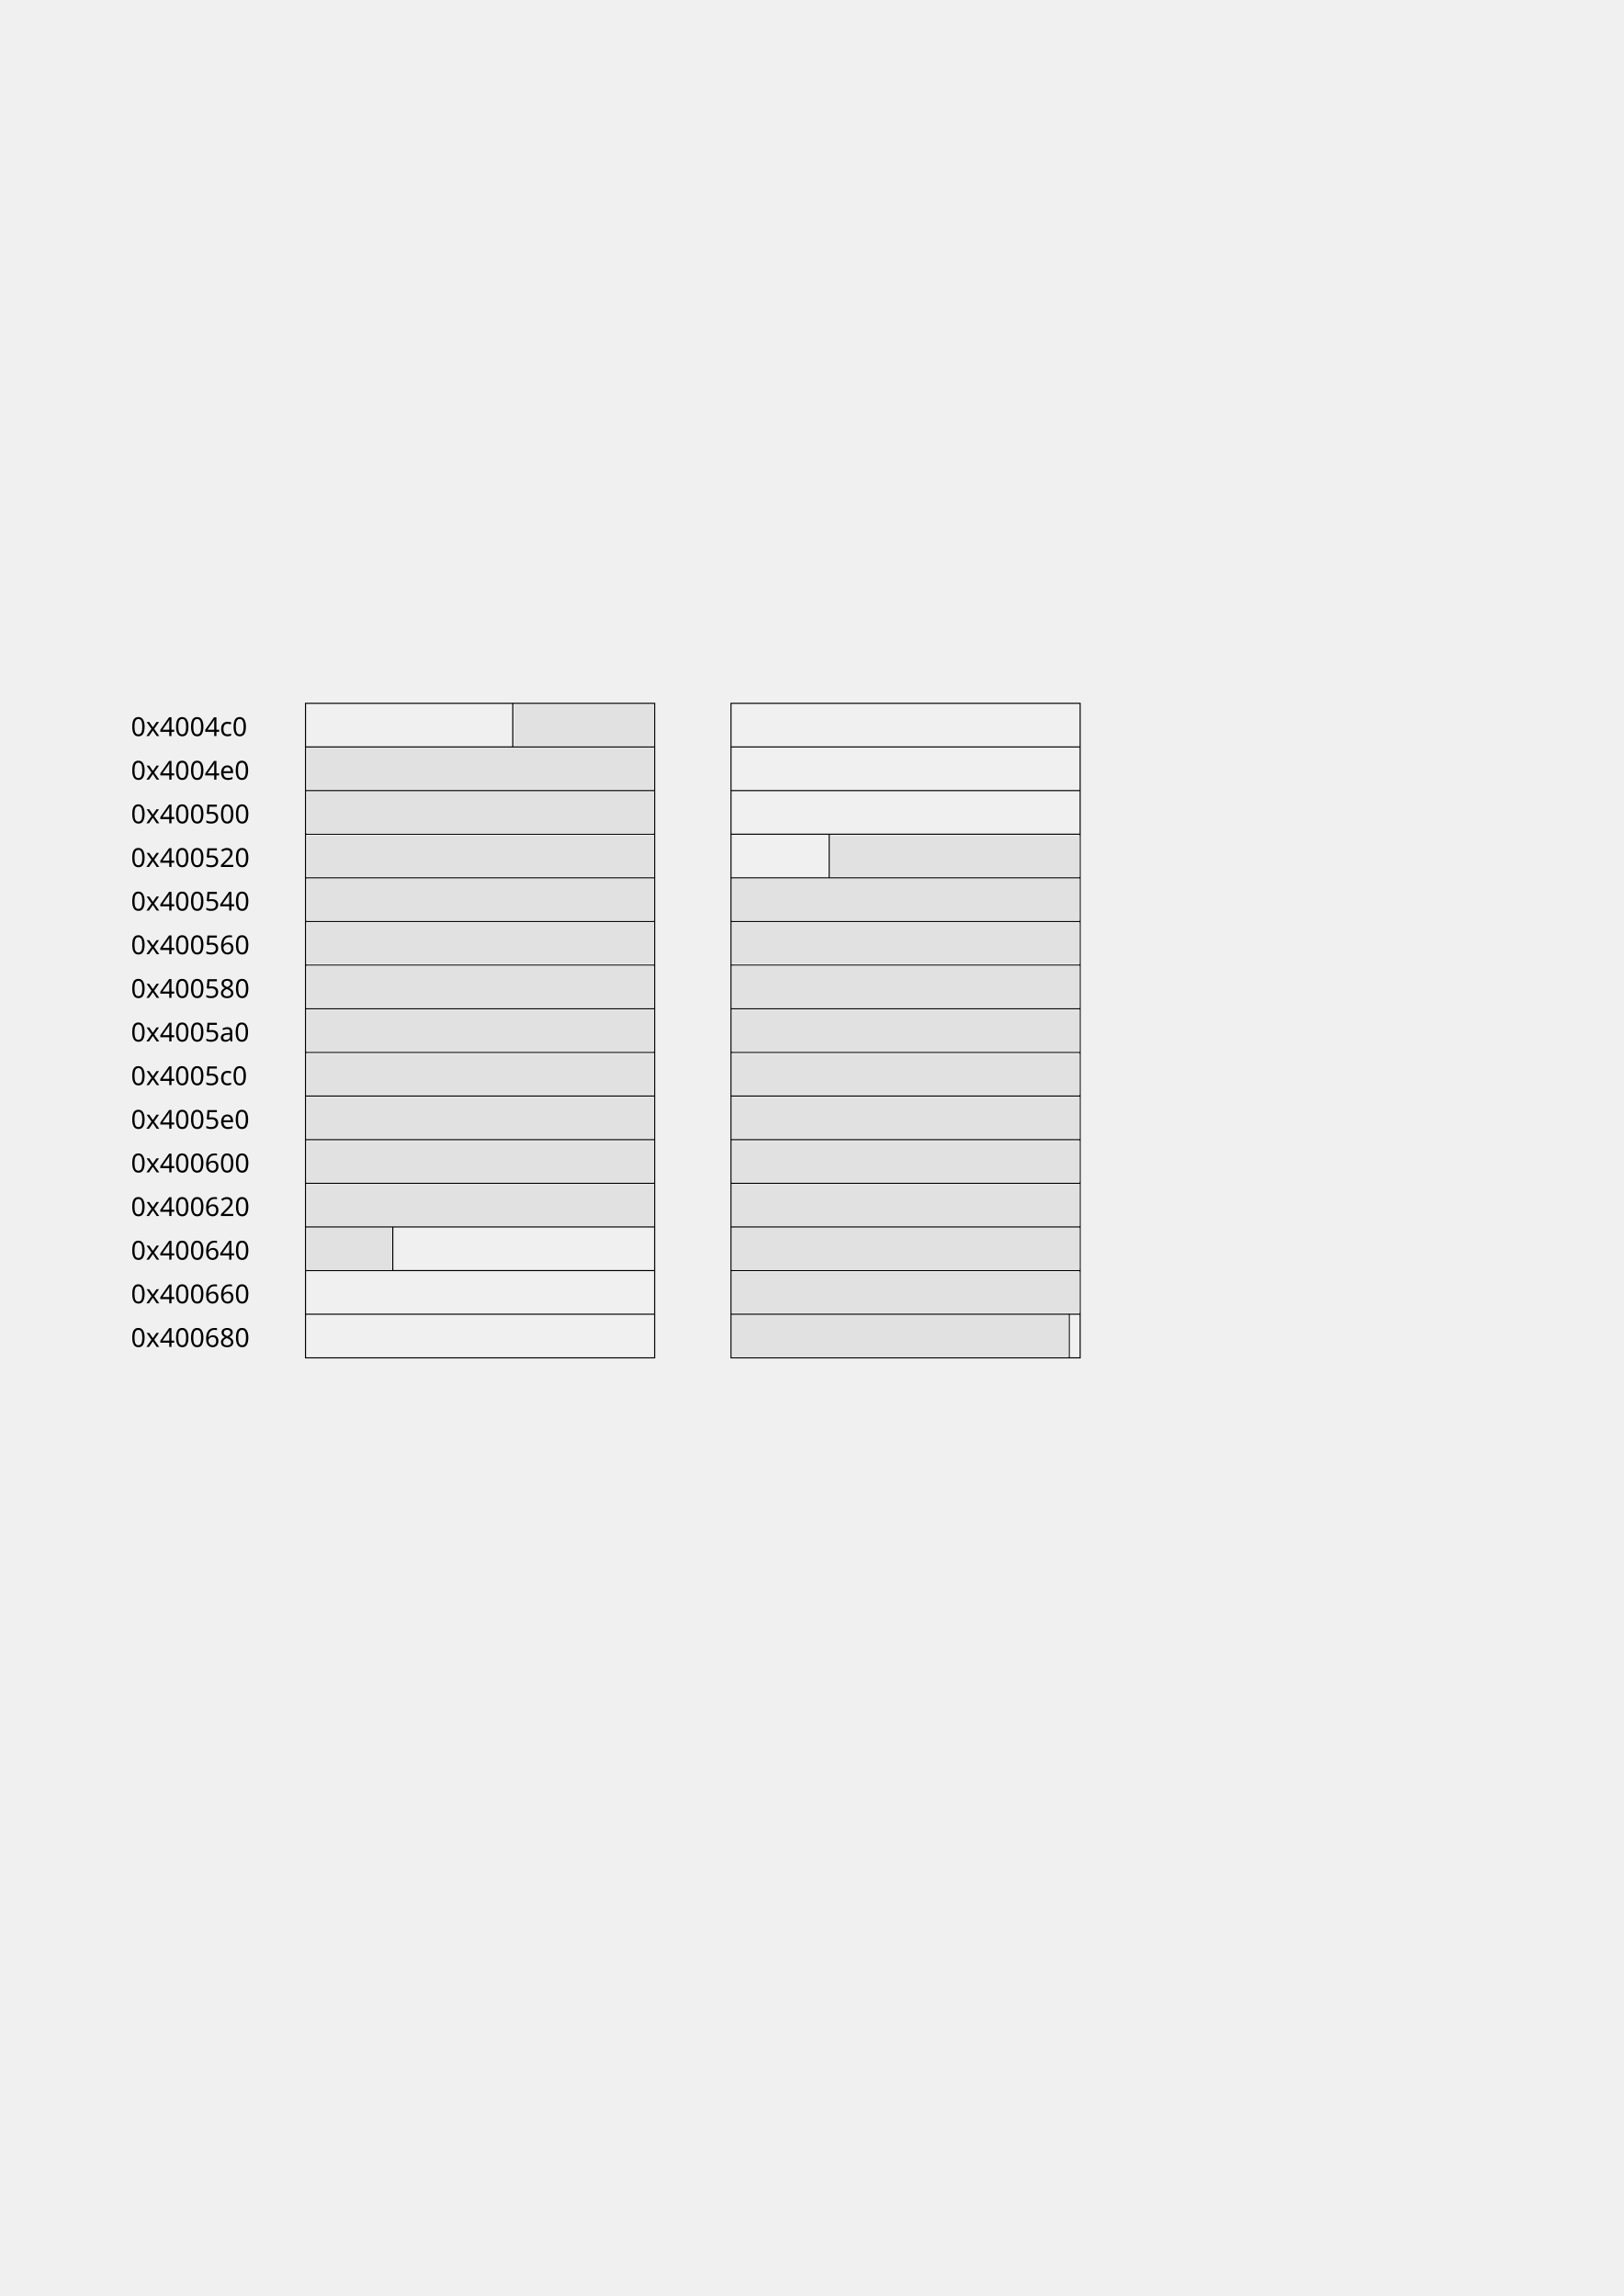
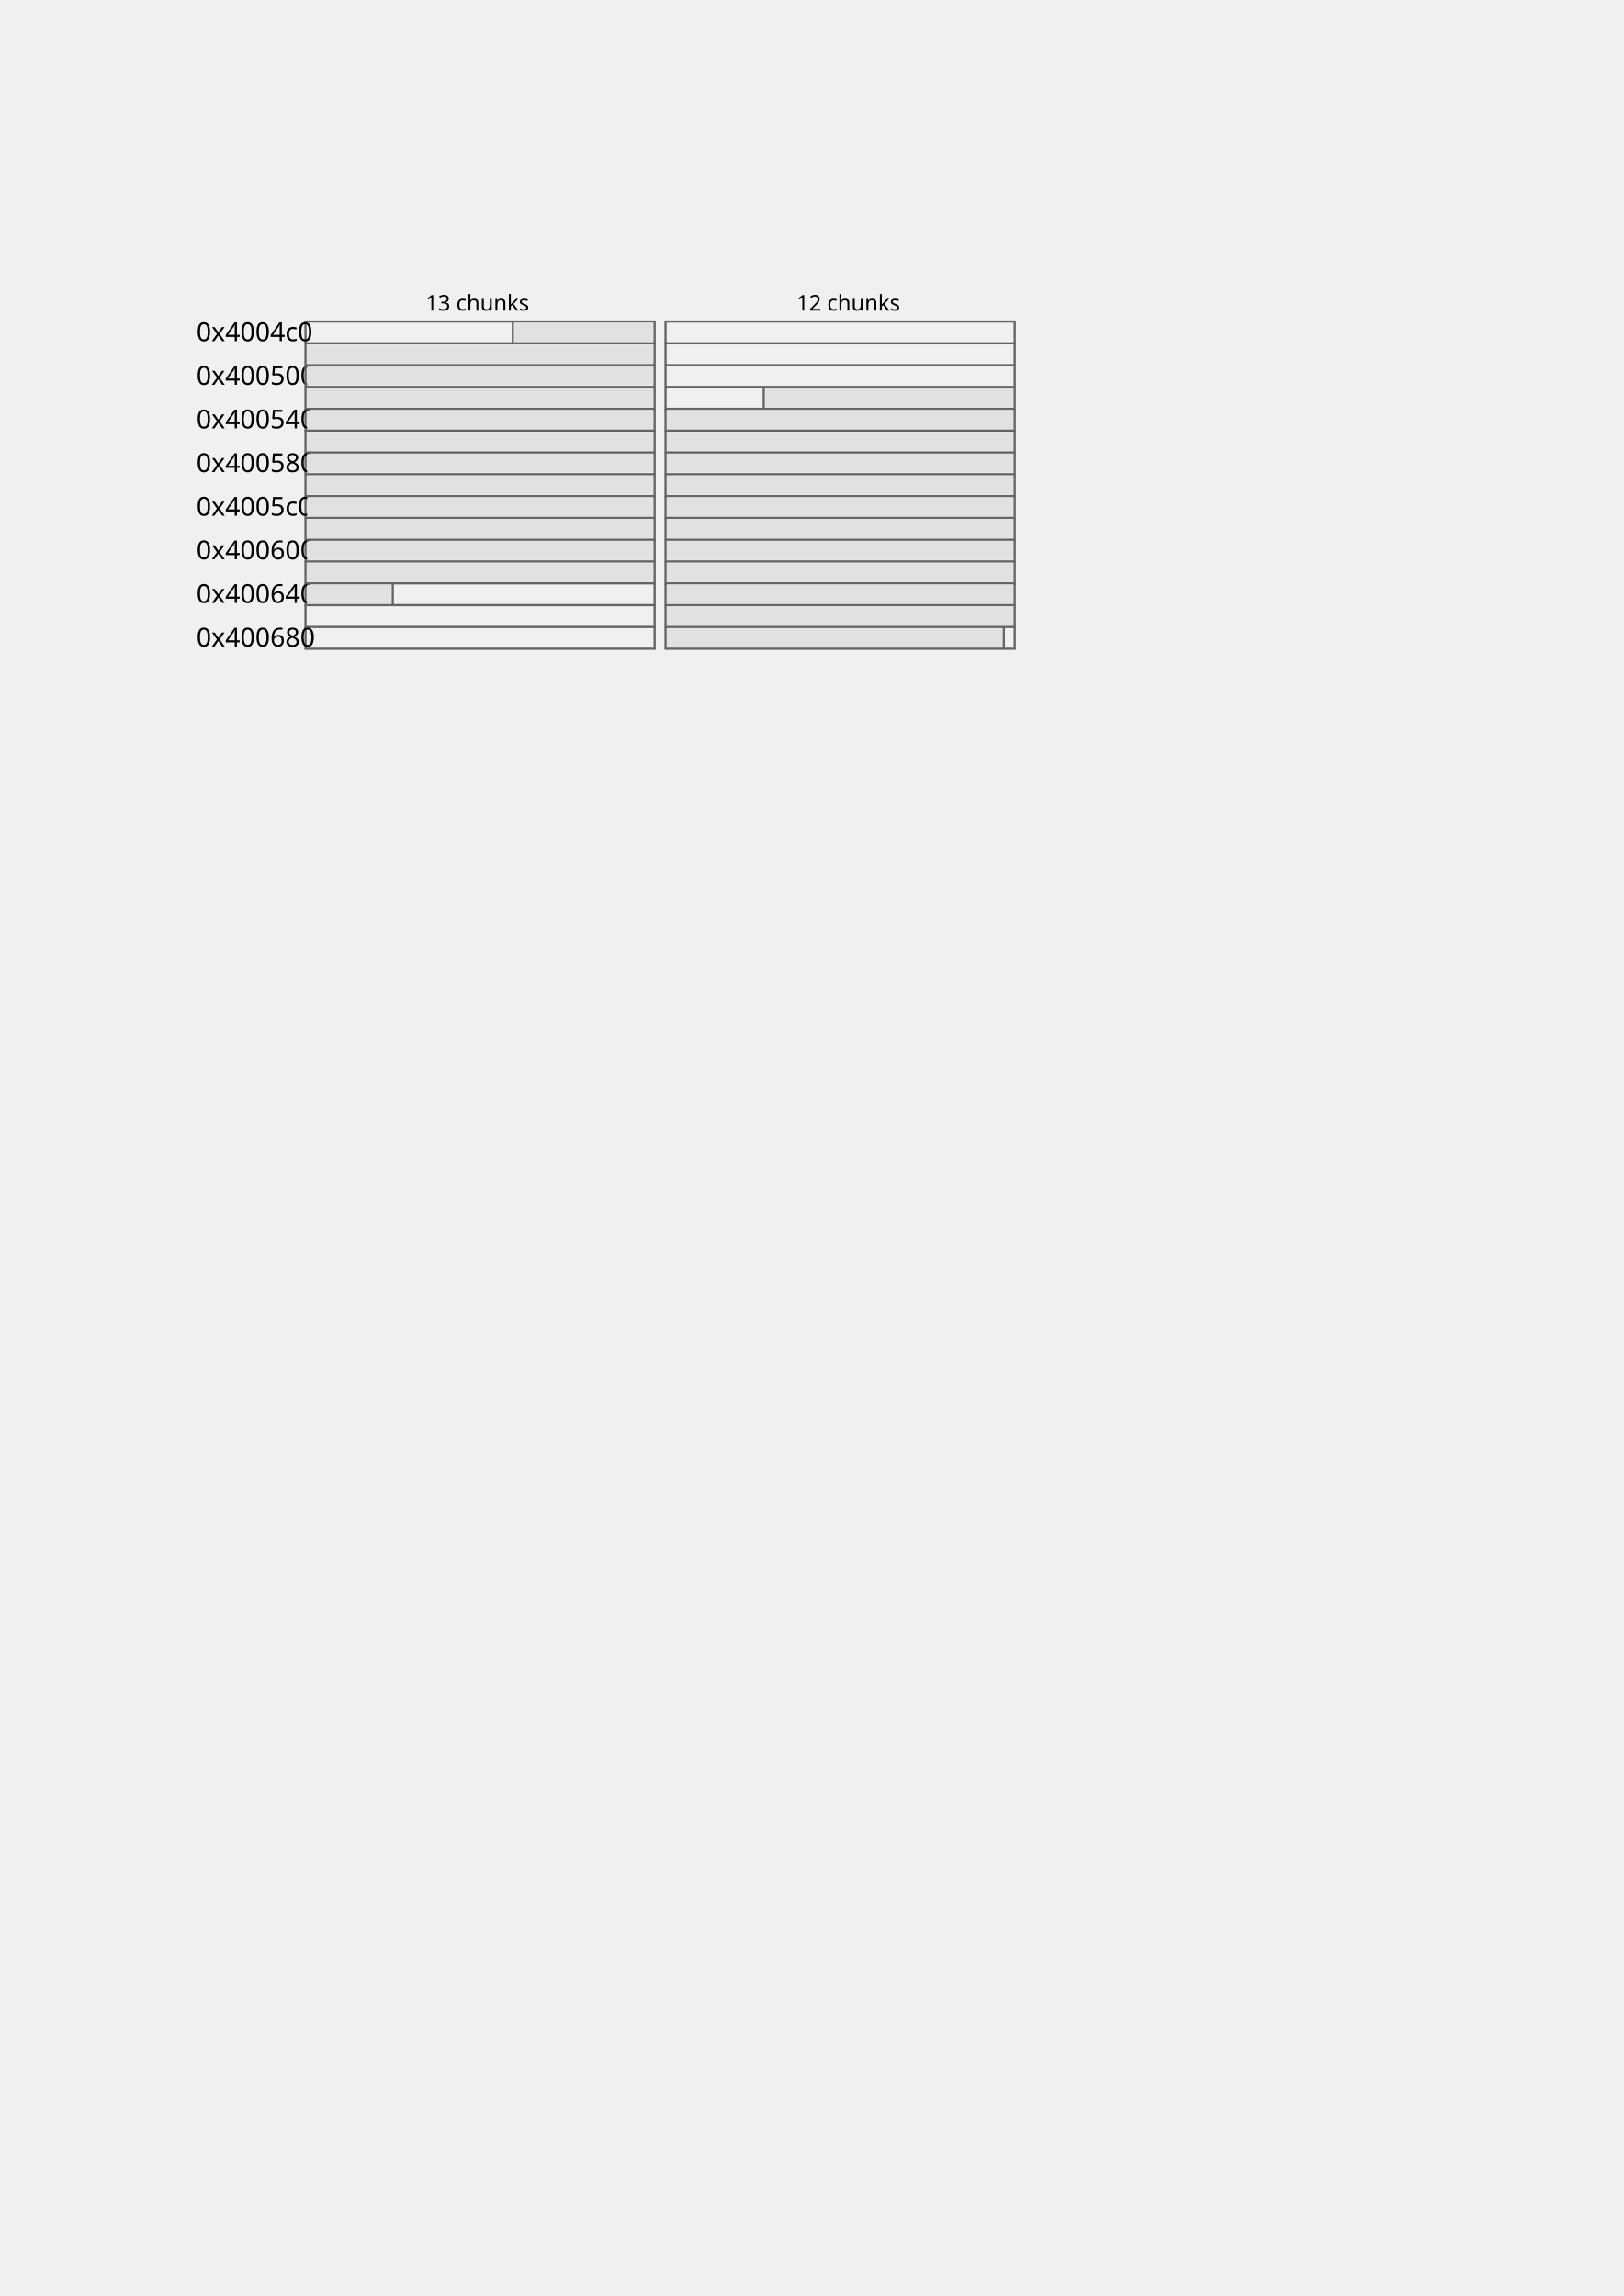
<svg xmlns="http://www.w3.org/2000/svg" width="744.094" height="1052.362" id="svg2" version="1.1">
  <defs id="defs4" />
  <g id="layer1">
-     <path style="fill:none;stroke:#000000;stroke-width:0.5;stroke-linecap:butt;stroke-linejoin:miter;stroke-miterlimit:4;stroke-opacity:1;stroke-dasharray:none" d="m 140,342.362 160,0" id="path2989" />
-     <path style="fill:none;stroke:#000000;stroke-width:0.5;stroke-linecap:butt;stroke-linejoin:miter;stroke-miterlimit:4;stroke-opacity:1;stroke-dasharray:none" d="m 140,362.362 160,0" id="path2991" />
-     <path style="fill:none;stroke:#000000;stroke-width:0.5;stroke-linecap:butt;stroke-linejoin:miter;stroke-miterlimit:4;stroke-opacity:1;stroke-dasharray:none" d="m 140,382.362 160,0" id="path3761" />
-     <path style="fill:none;stroke:#000000;stroke-width:0.5;stroke-linecap:butt;stroke-linejoin:miter;stroke-miterlimit:4;stroke-opacity:1;stroke-dasharray:none" d="m 140,402.362 160,0" id="path3763" />
-     <path style="fill:none;stroke:#000000;stroke-width:0.5;stroke-linecap:butt;stroke-linejoin:miter;stroke-miterlimit:4;stroke-opacity:1;stroke-dasharray:none" d="m 140,422.362 160,0" id="path3765" />
-     <path style="fill:none;stroke:#000000;stroke-width:0.5;stroke-linecap:butt;stroke-linejoin:miter;stroke-miterlimit:4;stroke-opacity:1;stroke-dasharray:none" d="m 140,442.362 160,0" id="path3767" />
-     <path style="fill:none;stroke:#000000;stroke-width:0.5;stroke-linecap:butt;stroke-linejoin:miter;stroke-miterlimit:4;stroke-opacity:1;stroke-dasharray:none" d="m 140,462.362 160,0" id="path3769" />
-     <path style="fill:none;stroke:#000000;stroke-width:0.5;stroke-linecap:butt;stroke-linejoin:miter;stroke-miterlimit:4;stroke-opacity:1;stroke-dasharray:none" d="m 140,482.362 160,0" id="path3771" />
-     <path style="fill:none;stroke:#000000;stroke-width:0.5;stroke-linecap:butt;stroke-linejoin:miter;stroke-miterlimit:4;stroke-opacity:1;stroke-dasharray:none" d="m 140,502.362 160,0" id="path3773" />
-     <path style="fill:none;stroke:#000000;stroke-width:0.5;stroke-linecap:butt;stroke-linejoin:miter;stroke-miterlimit:4;stroke-opacity:1;stroke-dasharray:none" d="m 140,522.362 160,0" id="path3775" />
-     <path style="fill:none;stroke:#000000;stroke-width:0.5;stroke-linecap:butt;stroke-linejoin:miter;stroke-miterlimit:4;stroke-opacity:1;stroke-dasharray:none" d="m 140,542.362 160,0" id="path3777" />
-     <path style="fill:none;stroke:#000000;stroke-width:0.5;stroke-linecap:butt;stroke-linejoin:miter;stroke-miterlimit:4;stroke-opacity:1;stroke-dasharray:none" d="m 140,562.362 160,0" id="path3779" />
-     <path style="fill:none;stroke:#000000;stroke-width:0.5;stroke-linecap:butt;stroke-linejoin:miter;stroke-miterlimit:4;stroke-opacity:1;stroke-dasharray:none" d="m 235,322.362 0,20" id="path3819" />
-     <text xml:space="preserve" style="font-size:12px;font-style:normal;font-variant:normal;font-weight:normal;font-stretch:normal;line-height:125%;letter-spacing:0px;word-spacing:0px;fill:#000000;fill-opacity:1;stroke:none;font-family:cmr10;-inkscape-font-specification:cmr10" x="60" y="577.362" id="text3849">
-       <tspan id="tspan3851" x="60" y="577.362">0x400640</tspan>
+     <path style="fill:none;stroke:#646464;stroke-width:1px;stroke-linecap:butt;stroke-linejoin:miter;stroke-opacity:1" d="m 140,147.362 160,0 0,10 -160,0 z" id="path3080" />
+     <path style="fill:none;stroke:#646464;stroke-width:1px;stroke-linecap:butt;stroke-linejoin:miter;stroke-opacity:1" d="m 140,157.362 0,10 160,0 0,-10" id="path3082" />
+     <text xml:space="preserve" style="font-size:12px;font-style:normal;font-variant:normal;font-weight:normal;font-stretch:normal;line-height:125%;letter-spacing:0px;word-spacing:0px;fill:#000000;fill-opacity:1;stroke:none;font-family:cmr10;-inkscape-font-specification:cmr10" x="90" y="156.362" id="text3853-03-1">
+       <tspan id="tspan3855-4-4" x="90" y="156.362">0x4004c0</tspan>
    </text>
-     <text xml:space="preserve" style="font-size:12px;font-style:normal;font-variant:normal;font-weight:normal;font-stretch:normal;line-height:125%;letter-spacing:0px;word-spacing:0px;fill:#000000;fill-opacity:1;stroke:none;font-family:cmr10;-inkscape-font-specification:cmr10" x="60" y="557.362" id="text3853">
-       <tspan id="tspan3855" x="60" y="557.362">0x400620</tspan>
+     <text xml:space="preserve" style="font-size:12px;font-style:normal;font-variant:normal;font-weight:normal;font-stretch:normal;line-height:125%;letter-spacing:0px;word-spacing:0px;fill:#000000;fill-opacity:1;stroke:none;font-family:cmr10;-inkscape-font-specification:cmr10" x="90" y="176.362" id="text3853-1-4">
+       <tspan id="tspan3855-11-3" x="90" y="176.362">0x400500</tspan>
    </text>
-     <text xml:space="preserve" style="font-size:12px;font-style:normal;font-variant:normal;font-weight:normal;font-stretch:normal;line-height:125%;letter-spacing:0px;word-spacing:0px;fill:#000000;fill-opacity:1;stroke:none;font-family:cmr10;-inkscape-font-specification:cmr10" x="60" y="537.362" id="text3853-0">
-       <tspan id="tspan3855-0" x="60" y="537.362">0x400600</tspan>
+     <path style="fill:none;stroke:#646464;stroke-width:1px;stroke-linecap:butt;stroke-linejoin:miter;stroke-opacity:1" d="m 140,167.362 0,10 160,0 0,-10" id="path3126" />
+     <path style="fill:none;stroke:#646464;stroke-width:1px;stroke-linecap:butt;stroke-linejoin:miter;stroke-opacity:1" d="m 140,177.362 0,10 160,0 0,-10" id="path3128" />
+     <path style="fill:none;stroke:#646464;stroke-width:1px;stroke-linecap:butt;stroke-linejoin:miter;stroke-opacity:1" d="m 140,187.362 0,10 160,0 0,-10" id="path3130" />
+     <path style="fill:none;stroke:#646464;stroke-width:1px;stroke-linecap:butt;stroke-linejoin:miter;stroke-opacity:1" d="m 140,197.362 0,10 160,0 0,-10" id="path3132" />
+     <path style="fill:none;stroke:#646464;stroke-width:1px;stroke-linecap:butt;stroke-linejoin:miter;stroke-opacity:1" d="m 140,207.362 0,10 160,0 0,-10" id="path3134" />
+     <path style="fill:none;stroke:#646464;stroke-width:1px;stroke-linecap:butt;stroke-linejoin:miter;stroke-opacity:1" d="m 140,217.362 0,10 160,0 0,-10" id="path3136" />
+     <path style="fill:none;stroke:#646464;stroke-width:1px;stroke-linecap:butt;stroke-linejoin:miter;stroke-opacity:1" d="m 140,227.362 0,10 160,0 0,-10" id="path3138" />
+     <path style="fill:none;stroke:#646464;stroke-width:1px;stroke-linecap:butt;stroke-linejoin:miter;stroke-opacity:1" d="m 140,237.362 0,10 160,0 0,-10" id="path3140" />
+     <path style="fill:none;stroke:#646464;stroke-width:1px;stroke-linecap:butt;stroke-linejoin:miter;stroke-opacity:1" d="m 140,247.362 0,10 160,0 0,-10" id="path3142" />
+     <path style="fill:none;stroke:#646464;stroke-width:1px;stroke-linecap:butt;stroke-linejoin:miter;stroke-opacity:1" d="m 140,257.362 0,10 160,0 0,-10" id="path3144" />
+     <path style="fill:none;stroke:#646464;stroke-width:1px;stroke-linecap:butt;stroke-linejoin:miter;stroke-opacity:1" d="m 140,267.362 0,10 160,0 0,-10" id="path3146" />
+     <path style="fill:none;stroke:#646464;stroke-width:1px;stroke-linecap:butt;stroke-linejoin:miter;stroke-opacity:1" d="m 140,277.362 0,10 160,0 0,-10" id="path3148" />
+     <path style="fill:none;stroke:#646464;stroke-width:1px;stroke-linecap:butt;stroke-linejoin:miter;stroke-opacity:1" d="m 140,287.362 0,10 160,0 0,-10" id="path3150" />
+     <path style="fill:none;stroke:#646464;stroke-width:1px;stroke-linecap:butt;stroke-linejoin:miter;stroke-opacity:1" d="m 235,147.362 0,10" id="path3152" />
+     <path style="fill:none;stroke:#646464;stroke-width:1px;stroke-linecap:butt;stroke-linejoin:miter;stroke-opacity:1" d="m 180,267.362 0,10" id="path3154" />
+     <text xml:space="preserve" style="font-size:12px;font-style:normal;font-variant:normal;font-weight:normal;font-stretch:normal;line-height:125%;letter-spacing:0px;word-spacing:0px;fill:#000000;fill-opacity:1;stroke:none;font-family:cmr10;-inkscape-font-specification:cmr10" x="90" y="196.362" id="text3853-1-4-6">
+       <tspan id="tspan3855-11-3-0" x="90" y="196.362">0x400540</tspan>
    </text>
-     <text xml:space="preserve" style="font-size:12px;font-style:normal;font-variant:normal;font-weight:normal;font-stretch:normal;line-height:125%;letter-spacing:0px;word-spacing:0px;fill:#000000;fill-opacity:1;stroke:none;font-family:cmr10;-inkscape-font-specification:cmr10" x="60" y="517.362" id="text3853-5">
-       <tspan id="tspan3855-5" x="60" y="517.362">0x4005e0</tspan>
+     <text xml:space="preserve" style="font-size:12px;font-style:normal;font-variant:normal;font-weight:normal;font-stretch:normal;line-height:125%;letter-spacing:0px;word-spacing:0px;fill:#000000;fill-opacity:1;stroke:none;font-family:cmr10;-inkscape-font-specification:cmr10" x="90" y="216.362" id="text3853-1-4-5">
+       <tspan id="tspan3855-11-3-6" x="90" y="216.362">0x400580</tspan>
    </text>
-     <text xml:space="preserve" style="font-size:12px;font-style:normal;font-variant:normal;font-weight:normal;font-stretch:normal;line-height:125%;letter-spacing:0px;word-spacing:0px;fill:#000000;fill-opacity:1;stroke:none;font-family:cmr10;-inkscape-font-specification:cmr10" x="60" y="497.362" id="text3853-9">
-       <tspan id="tspan3855-55" x="60" y="497.362">0x4005c0</tspan>
+     <text xml:space="preserve" style="font-size:12px;font-style:normal;font-variant:normal;font-weight:normal;font-stretch:normal;line-height:125%;letter-spacing:0px;word-spacing:0px;fill:#000000;fill-opacity:1;stroke:none;font-family:cmr10;-inkscape-font-specification:cmr10" x="90" y="236.362" id="text3853-1-4-8">
+       <tspan id="tspan3855-11-3-2" x="90" y="236.362">0x4005c0</tspan>
    </text>
-     <text xml:space="preserve" style="font-size:12px;font-style:normal;font-variant:normal;font-weight:normal;font-stretch:normal;line-height:125%;letter-spacing:0px;word-spacing:0px;fill:#000000;fill-opacity:1;stroke:none;font-family:cmr10;-inkscape-font-specification:cmr10" x="60" y="477.362" id="text3853-7">
-       <tspan id="tspan3855-7" x="60" y="477.362">0x4005a0</tspan>
+     <text xml:space="preserve" style="font-size:12px;font-style:normal;font-variant:normal;font-weight:normal;font-stretch:normal;line-height:125%;letter-spacing:0px;word-spacing:0px;fill:#000000;fill-opacity:1;stroke:none;font-family:cmr10;-inkscape-font-specification:cmr10" x="90" y="256.362" id="text3853-1-4-9">
+       <tspan id="tspan3855-11-3-7" x="90" y="256.362">0x400600</tspan>
    </text>
-     <text xml:space="preserve" style="font-size:12px;font-style:normal;font-variant:normal;font-weight:normal;font-stretch:normal;line-height:125%;letter-spacing:0px;word-spacing:0px;fill:#000000;fill-opacity:1;stroke:none;font-family:cmr10;-inkscape-font-specification:cmr10" x="60" y="457.362" id="text3853-2">
-       <tspan id="tspan3855-1" x="60" y="457.362">0x400580</tspan>
+     <text xml:space="preserve" style="font-size:12px;font-style:normal;font-variant:normal;font-weight:normal;font-stretch:normal;line-height:125%;letter-spacing:0px;word-spacing:0px;fill:#000000;fill-opacity:1;stroke:none;font-family:cmr10;-inkscape-font-specification:cmr10" x="90" y="276.362" id="text3853-1-4-67">
+       <tspan id="tspan3855-11-3-73" x="90" y="276.362">0x400640</tspan>
    </text>
-     <text xml:space="preserve" style="font-size:12px;font-style:normal;font-variant:normal;font-weight:normal;font-stretch:normal;line-height:125%;letter-spacing:0px;word-spacing:0px;fill:#000000;fill-opacity:1;stroke:none;font-family:cmr10;-inkscape-font-specification:cmr10" x="60" y="437.362" id="text3853-29">
-       <tspan id="tspan3855-8" x="60" y="437.362">0x400560</tspan>
+     <text xml:space="preserve" style="font-size:12px;font-style:normal;font-variant:normal;font-weight:normal;font-stretch:normal;line-height:125%;letter-spacing:0px;word-spacing:0px;fill:#000000;fill-opacity:1;stroke:none;font-family:cmr10;-inkscape-font-specification:cmr10" x="90" y="296.362" id="text3853-1-4-95">
+       <tspan id="tspan3855-11-3-27" x="90" y="296.362">0x400680</tspan>
    </text>
-     <text xml:space="preserve" style="font-size:12px;font-style:normal;font-variant:normal;font-weight:normal;font-stretch:normal;line-height:125%;letter-spacing:0px;word-spacing:0px;fill:#000000;fill-opacity:1;stroke:none;font-family:cmr10;-inkscape-font-specification:cmr10" x="60" y="417.362" id="text3853-6">
-       <tspan id="tspan3855-07" x="60" y="417.362">0x400540</tspan>
+     <path style="fill:none;stroke:#646464;stroke-width:1px;stroke-linecap:butt;stroke-linejoin:miter;stroke-opacity:1" d="m 305,147.362 160,0 0,10 -160,0 z" id="path3080-6" />
+     <path style="fill:none;stroke:#646464;stroke-width:1px;stroke-linecap:butt;stroke-linejoin:miter;stroke-opacity:1" d="m 305,157.362 0,10 160,0 0,-10" id="path3082-3" />
+     <path style="fill:none;stroke:#646464;stroke-width:1px;stroke-linecap:butt;stroke-linejoin:miter;stroke-opacity:1" d="m 305,167.362 0,10 160,0 0,-10" id="path3126-8" />
+     <path style="fill:none;stroke:#646464;stroke-width:1px;stroke-linecap:butt;stroke-linejoin:miter;stroke-opacity:1" d="m 305,177.362 0,10 160,0 0,-10" id="path3128-7" />
+     <path style="fill:none;stroke:#646464;stroke-width:1px;stroke-linecap:butt;stroke-linejoin:miter;stroke-opacity:1" d="m 305,187.362 0,10 160,0 0,-10" id="path3130-4" />
+     <path style="fill:none;stroke:#646464;stroke-width:1px;stroke-linecap:butt;stroke-linejoin:miter;stroke-opacity:1" d="m 305,197.362 0,10 160,0 0,-10" id="path3132-3" />
+     <path style="fill:none;stroke:#646464;stroke-width:1px;stroke-linecap:butt;stroke-linejoin:miter;stroke-opacity:1" d="m 305,207.362 0,10 160,0 0,-10" id="path3134-1" />
+     <path style="fill:none;stroke:#646464;stroke-width:1px;stroke-linecap:butt;stroke-linejoin:miter;stroke-opacity:1" d="m 305,217.362 0,10 160,0 0,-10" id="path3136-1" />
+     <path style="fill:none;stroke:#646464;stroke-width:1px;stroke-linecap:butt;stroke-linejoin:miter;stroke-opacity:1" d="m 305,227.362 0,10 160,0 0,-10" id="path3138-7" />
+     <path style="fill:none;stroke:#646464;stroke-width:1px;stroke-linecap:butt;stroke-linejoin:miter;stroke-opacity:1" d="m 305,237.362 0,10 160,0 0,-10" id="path3140-4" />
+     <path style="fill:none;stroke:#646464;stroke-width:1px;stroke-linecap:butt;stroke-linejoin:miter;stroke-opacity:1" d="m 305,247.362 0,10 160,0 0,-10" id="path3142-2" />
+     <path style="fill:none;stroke:#646464;stroke-width:1px;stroke-linecap:butt;stroke-linejoin:miter;stroke-opacity:1" d="m 305,257.362 0,10 160,0 0,-10" id="path3144-7" />
+     <path style="fill:none;stroke:#646464;stroke-width:1px;stroke-linecap:butt;stroke-linejoin:miter;stroke-opacity:1" d="m 305,267.362 0,10 160,0 0,-10" id="path3146-5" />
+     <path style="fill:none;stroke:#646464;stroke-width:1px;stroke-linecap:butt;stroke-linejoin:miter;stroke-opacity:1" d="m 305,277.362 0,10 160,0 0,-10" id="path3148-3" />
+     <path style="fill:none;stroke:#646464;stroke-width:1px;stroke-linecap:butt;stroke-linejoin:miter;stroke-opacity:1" d="m 305,287.362 0,10 160,0 0,-10" id="path3150-5" />
+     <path style="fill:none;stroke:#646464;stroke-width:1px;stroke-linecap:butt;stroke-linejoin:miter;stroke-opacity:1" d="m 460,287.362 0,10" id="path3288" />
+     <path style="fill:none;stroke:#646464;stroke-width:1px;stroke-linecap:butt;stroke-linejoin:miter;stroke-opacity:1" d="m 350,187.362 0,-10" id="path3290" />
+     <path style="fill:#e1e1e1;fill-opacity:1;stroke:#646464;stroke-width:0;stroke-miterlimit:4;stroke-opacity:1;stroke-dasharray:none;stroke-dashoffset:0" d="m 350.712,182.278 0,-4.286 56.786,0 56.786,0 0,4.286 0,4.286 -56.786,0 -56.786,0 0,-4.286 z" id="path4060" />
+     <path style="fill:#e1e1e1;fill-opacity:1;stroke:#646464;stroke-width:0;stroke-miterlimit:4;stroke-opacity:1;stroke-dasharray:none;stroke-dashoffset:0" d="m 305.712,192.278 0,-4.286 79.286,0 79.286,0 0,4.286 0,4.286 -79.286,0 -79.286,0 0,-4.286 z" id="path4062" />
+     <path style="fill:#e1e1e1;fill-opacity:1;stroke:#646464;stroke-width:0;stroke-miterlimit:4;stroke-opacity:1;stroke-dasharray:none;stroke-dashoffset:0" d="m 305.712,202.278 0,-4.286 79.286,0 79.286,0 0,4.286 0,4.286 -79.286,0 -79.286,0 0,-4.286 z" id="path4064" />
+     <path style="fill:#e1e1e1;fill-opacity:1;stroke:#646464;stroke-width:0;stroke-miterlimit:4;stroke-opacity:1;stroke-dasharray:none;stroke-dashoffset:0" d="m 305.712,212.278 0,-4.286 79.286,0 79.286,0 0,4.286 0,4.286 -79.286,0 -79.286,0 0,-4.286 z" id="path4068" />
+     <path style="fill:#e1e1e1;fill-opacity:1;stroke:#646464;stroke-width:0;stroke-miterlimit:4;stroke-opacity:1;stroke-dasharray:none;stroke-dashoffset:0" d="m 305.712,222.278 0,-4.286 79.286,0 79.286,0 0,4.286 0,4.286 -79.286,0 -79.286,0 0,-4.286 z" id="path4070" />
+     <path style="fill:#e1e1e1;fill-opacity:1;stroke:#646464;stroke-width:0;stroke-miterlimit:4;stroke-opacity:1;stroke-dasharray:none;stroke-dashoffset:0" d="m 305.712,232.278 0,-4.286 79.286,0 79.286,0 0,4.286 0,4.286 -79.286,0 -79.286,0 0,-4.286 z" id="path4072" />
+     <path style="fill:#e1e1e1;fill-opacity:1;stroke:#646464;stroke-width:0;stroke-miterlimit:4;stroke-opacity:1;stroke-dasharray:none;stroke-dashoffset:0" d="m 305.712,242.278 0,-4.286 79.286,0 79.286,0 0,4.286 0,4.286 -79.286,0 -79.286,0 0,-4.286 z" id="path4074" />
+     <path style="fill:#e1e1e1;fill-opacity:1;stroke:#646464;stroke-width:0;stroke-miterlimit:4;stroke-opacity:1;stroke-dasharray:none;stroke-dashoffset:0" d="m 305.712,252.278 0,-4.286 79.286,0 79.286,0 0,4.286 0,4.286 -79.286,0 -79.286,0 0,-4.286 z" id="path4076" />
+     <path style="fill:#e1e1e1;fill-opacity:1;stroke:#646464;stroke-width:0;stroke-miterlimit:4;stroke-opacity:1;stroke-dasharray:none;stroke-dashoffset:0" d="m 305.712,262.278 0,-4.286 79.286,0 79.286,0 0,4.286 0,4.286 -79.286,0 -79.286,0 0,-4.286 z" id="path4078" />
+     <path style="fill:#e1e1e1;fill-opacity:1;stroke:#646464;stroke-width:0;stroke-miterlimit:4;stroke-opacity:1;stroke-dasharray:none;stroke-dashoffset:0" d="m 305.712,272.278 0,-4.286 79.286,0 79.286,0 0,4.286 0,4.286 -79.286,0 -79.286,0 0,-4.286 z" id="path4080" />
+     <path style="fill:#e1e1e1;fill-opacity:1;stroke:#646464;stroke-width:0;stroke-miterlimit:4;stroke-opacity:1;stroke-dasharray:none;stroke-dashoffset:0" d="m 305.712,282.278 0,-4.286 79.286,0 79.286,0 0,4.286 0,4.286 -79.286,0 -79.286,0 0,-4.286 z" id="path4082" />
+     <path style="fill:#e1e1e1;fill-opacity:1;stroke:#646464;stroke-width:0;stroke-miterlimit:4;stroke-opacity:1;stroke-dasharray:none;stroke-dashoffset:0" d="m 305.712,292.278 0,-4.286 76.786,0 76.786,0 0,4.286 0,4.286 -76.786,0 -76.786,0 0,-4.286 z" id="path4084" />
+     <path style="fill:#e1e1e1;fill-opacity:1;stroke:#646464;stroke-width:0;stroke-miterlimit:4;stroke-opacity:1;stroke-dasharray:none;stroke-dashoffset:0" d="m 235.712,152.278 0,-4.286 31.786,0 31.786,0 0,4.286 0,4.286 -31.786,0 -31.786,0 0,-4.286 z" id="path4086" />
+     <path style="fill:#ffffff;fill-opacity:0;stroke:#646464;stroke-width:0;stroke-miterlimit:4;stroke-opacity:1;stroke-dasharray:none;stroke-dashoffset:0" d="m 140.712,162.278 0,-4.286 79.286,0 79.286,0 0,4.286 0,4.286 -79.286,0 -79.286,0 0,-4.286 z" id="path4100" />
+     <path style="fill:#e1e1e1;fill-opacity:1;stroke:#646464;stroke-width:0;stroke-miterlimit:4;stroke-opacity:1;stroke-dasharray:none;stroke-dashoffset:0" d="m 140.712,162.278 0,-4.286 79.286,0 79.286,0 0,4.286 0,4.286 -79.286,0 -79.286,0 0,-4.286 z" id="path4102" />
+     <path style="fill:#e1e1e1;fill-opacity:1;stroke:#646464;stroke-width:0;stroke-miterlimit:4;stroke-opacity:1;stroke-dasharray:none;stroke-dashoffset:0" d="m 140.712,172.278 0,-4.286 79.286,0 79.286,0 0,4.286 0,4.286 -79.286,0 -79.286,0 0,-4.286 z" id="path4104" />
+     <path style="fill:#e1e1e1;fill-opacity:1;stroke:#646464;stroke-width:0;stroke-miterlimit:4;stroke-opacity:1;stroke-dasharray:none;stroke-dashoffset:0" d="m 140.712,182.278 0,-4.286 79.286,0 79.286,0 0,4.286 0,4.286 -79.286,0 -79.286,0 0,-4.286 z" id="path4106" />
+     <path style="fill:#e1e1e1;fill-opacity:1;stroke:#646464;stroke-width:0;stroke-miterlimit:4;stroke-opacity:1;stroke-dasharray:none;stroke-dashoffset:0" d="m 140.712,192.278 0,-4.286 79.286,0 79.286,0 0,4.286 0,4.286 -79.286,0 -79.286,0 0,-4.286 z" id="path4108" />
+     <path style="fill:#e1e1e1;fill-opacity:1;stroke:#646464;stroke-width:0;stroke-miterlimit:4;stroke-opacity:1;stroke-dasharray:none;stroke-dashoffset:0" d="m 140.712,202.278 0,-4.286 79.286,0 79.286,0 0,4.286 0,4.286 -79.286,0 -79.286,0 0,-4.286 z" id="path4110" />
+     <path style="fill:#e1e1e1;fill-opacity:1;stroke:#646464;stroke-width:0;stroke-miterlimit:4;stroke-opacity:1;stroke-dasharray:none;stroke-dashoffset:0" d="m 140.712,212.278 0,-4.286 79.286,0 79.286,0 0,4.286 0,4.286 -79.286,0 -79.286,0 0,-4.286 z" id="path4112" />
+     <path style="fill:#e1e1e1;fill-opacity:1;stroke:#646464;stroke-width:0;stroke-miterlimit:4;stroke-opacity:1;stroke-dasharray:none;stroke-dashoffset:0" d="m 140.712,222.278 0,-4.286 79.286,0 79.286,0 0,4.286 0,4.286 -79.286,0 -79.286,0 0,-4.286 z" id="path4114" />
+     <path style="fill:#e1e1e1;fill-opacity:1;stroke:#646464;stroke-width:0;stroke-miterlimit:4;stroke-opacity:1;stroke-dasharray:none;stroke-dashoffset:0" d="m 140.712,232.278 0,-4.286 79.286,0 79.286,0 0,4.286 0,4.286 -79.286,0 -79.286,0 0,-4.286 z" id="path4116" />
+     <path style="fill:#e1e1e1;fill-opacity:1;stroke:#646464;stroke-width:0;stroke-miterlimit:4;stroke-opacity:1;stroke-dasharray:none;stroke-dashoffset:0" d="m 140.712,242.278 0,-4.286 79.286,0 79.286,0 0,4.286 0,4.286 -79.286,0 -79.286,0 0,-4.286 z" id="path4118" />
+     <path style="fill:#e1e1e1;fill-opacity:1;stroke:#646464;stroke-width:0;stroke-miterlimit:4;stroke-opacity:1;stroke-dasharray:none;stroke-dashoffset:0" d="m 140.712,252.278 0,-4.286 79.286,0 79.286,0 0,4.286 0,4.286 -79.286,0 -79.286,0 0,-4.286 z" id="path4120" />
+     <path style="fill:#e1e1e1;fill-opacity:1;stroke:#646464;stroke-width:0;stroke-miterlimit:4;stroke-opacity:1;stroke-dasharray:none;stroke-dashoffset:0" d="m 140.712,262.278 0,-4.286 79.286,0 79.286,0 0,4.286 0,4.286 -79.286,0 -79.286,0 0,-4.286 z" id="path4122" />
+     <path style="fill:#e1e1e1;fill-opacity:1;stroke:#646464;stroke-width:0;stroke-miterlimit:4;stroke-opacity:1;stroke-dasharray:none;stroke-dashoffset:0" d="m 140.712,272.278 0,-4.286 19.286,0 19.286,0 0,4.286 0,4.286 -19.286,0 -19.286,0 0,-4.286 z" id="path4126" />
+     <text xml:space="preserve" style="font-size:10px;font-style:normal;font-variant:normal;font-weight:normal;font-stretch:normal;line-height:125%;letter-spacing:0px;word-spacing:0px;fill:#000000;fill-opacity:1;stroke:none;font-family:cmr10;-inkscape-font-specification:cmr10" x="195" y="142.362" id="text4128">
+       <tspan id="tspan4130" x="195" y="142.362">13 chunks</tspan>
    </text>
-     <text xml:space="preserve" style="font-size:12px;font-style:normal;font-variant:normal;font-weight:normal;font-stretch:normal;line-height:125%;letter-spacing:0px;word-spacing:0px;fill:#000000;fill-opacity:1;stroke:none;font-family:cmr10;-inkscape-font-specification:cmr10" x="60" y="397.362" id="text3853-4">
-       <tspan id="tspan3855-87" x="60" y="397.362">0x400520</tspan>
+     <text xml:space="preserve" style="font-size:10px;font-style:normal;font-variant:normal;font-weight:normal;font-stretch:normal;line-height:125%;letter-spacing:0px;word-spacing:0px;fill:#000000;fill-opacity:1;stroke:none;font-family:cmr10;-inkscape-font-specification:cmr10" x="365" y="142.362" id="text4132">
+       <tspan id="tspan4134" x="365" y="142.362">12 chunks</tspan>
    </text>
-     <text xml:space="preserve" style="font-size:12px;font-style:normal;font-variant:normal;font-weight:normal;font-stretch:normal;line-height:125%;letter-spacing:0px;word-spacing:0px;fill:#000000;fill-opacity:1;stroke:none;font-family:cmr10;-inkscape-font-specification:cmr10" x="60" y="377.362" id="text3853-3">
-       <tspan id="tspan3855-15" x="60" y="377.362">0x400500</tspan>
-     </text>
-     <text xml:space="preserve" style="font-size:12px;font-style:normal;font-variant:normal;font-weight:normal;font-stretch:normal;line-height:125%;letter-spacing:0px;word-spacing:0px;fill:#000000;fill-opacity:1;stroke:none;font-family:cmr10;-inkscape-font-specification:cmr10" x="60" y="357.362" id="text3853-1">
-       <tspan id="tspan3855-11" x="60" y="357.362">0x4004e0</tspan>
-     </text>
-     <text xml:space="preserve" style="font-size:12px;font-style:normal;font-variant:normal;font-weight:normal;font-stretch:normal;line-height:125%;letter-spacing:0px;word-spacing:0px;fill:#000000;fill-opacity:1;stroke:none;font-family:cmr10;-inkscape-font-specification:cmr10" x="60" y="337.362" id="text3853-03">
-       <tspan id="tspan3855-4" x="60" y="337.362">0x4004c0</tspan>
-     </text>
-     <path style="fill:none;stroke:#000000;stroke-width:0.5;stroke-linecap:butt;stroke-linejoin:miter;stroke-miterlimit:4;stroke-opacity:1;stroke-dasharray:none" d="m 140,582.362 160,0" id="path4168" />
-     <text xml:space="preserve" style="font-size:12px;font-style:normal;font-variant:normal;font-weight:normal;font-stretch:normal;line-height:125%;letter-spacing:0px;word-spacing:0px;fill:#000000;fill-opacity:1;stroke:none;font-family:cmr10;-inkscape-font-specification:cmr10" x="60" y="597.362" id="text3849-7">
-       <tspan id="tspan3851-5" x="60" y="597.362">0x400660</tspan>
-     </text>
-     <path style="fill:none;stroke:#000000;stroke-width:0.5;stroke-linecap:butt;stroke-linejoin:miter;stroke-miterlimit:4;stroke-opacity:1;stroke-dasharray:none" d="m 335,342.362 160,0" id="path4209" />
-     <path style="fill:none;stroke:#000000;stroke-width:0.5;stroke-linecap:butt;stroke-linejoin:miter;stroke-miterlimit:4;stroke-opacity:1;stroke-dasharray:none" d="m 335,362.362 160,0" id="path4211" />
-     <path style="fill:none;stroke:#000000;stroke-width:0.5;stroke-linecap:butt;stroke-linejoin:miter;stroke-miterlimit:4;stroke-opacity:1;stroke-dasharray:none" d="m 335,382.362 160,0" id="path4213" />
-     <path style="fill:none;stroke:#000000;stroke-width:0.5;stroke-linecap:butt;stroke-linejoin:miter;stroke-miterlimit:4;stroke-opacity:1;stroke-dasharray:none" d="m 335,402.362 160,0" id="path4215" />
-     <path style="fill:none;stroke:#000000;stroke-width:0.5;stroke-linecap:butt;stroke-linejoin:miter;stroke-miterlimit:4;stroke-opacity:1;stroke-dasharray:none" d="m 335,422.362 160,0" id="path4217" />
-     <path style="fill:none;stroke:#000000;stroke-width:0.5;stroke-linecap:butt;stroke-linejoin:miter;stroke-miterlimit:4;stroke-opacity:1;stroke-dasharray:none" d="m 335,442.362 160,0" id="path4219" />
-     <path style="fill:none;stroke:#000000;stroke-width:0.5;stroke-linecap:butt;stroke-linejoin:miter;stroke-miterlimit:4;stroke-opacity:1;stroke-dasharray:none" d="m 335,462.362 160,0" id="path4221" />
-     <path style="fill:none;stroke:#000000;stroke-width:0.5;stroke-linecap:butt;stroke-linejoin:miter;stroke-miterlimit:4;stroke-opacity:1;stroke-dasharray:none" d="m 335,482.362 160,0" id="path4223" />
-     <path style="fill:none;stroke:#000000;stroke-width:0.5;stroke-linecap:butt;stroke-linejoin:miter;stroke-miterlimit:4;stroke-opacity:1;stroke-dasharray:none" d="m 335,502.362 160,0" id="path4225" />
-     <path style="fill:none;stroke:#000000;stroke-width:0.5;stroke-linecap:butt;stroke-linejoin:miter;stroke-miterlimit:4;stroke-opacity:1;stroke-dasharray:none" d="m 335,522.362 160,0" id="path4227" />
-     <path style="fill:none;stroke:#000000;stroke-width:0.5;stroke-linecap:butt;stroke-linejoin:miter;stroke-miterlimit:4;stroke-opacity:1;stroke-dasharray:none" d="m 335,542.362 160,0" id="path4229" />
-     <path style="fill:none;stroke:#000000;stroke-width:0.5;stroke-linecap:butt;stroke-linejoin:miter;stroke-miterlimit:4;stroke-opacity:1;stroke-dasharray:none" d="m 335,562.362 160,0" id="path4231" />
-     <path style="fill:none;stroke:#000000;stroke-width:0.5;stroke-linecap:butt;stroke-linejoin:miter;stroke-miterlimit:4;stroke-opacity:1;stroke-dasharray:none" d="m 335,582.362 160,0" id="path4233" />
-     <path style="fill:none;stroke:#000000;stroke-width:0.5;stroke-linecap:butt;stroke-linejoin:miter;stroke-miterlimit:4;stroke-opacity:1;stroke-dasharray:none" d="m 380,382.362 0,20" id="path4239" />
-     <text xml:space="preserve" style="font-size:12px;font-style:normal;font-variant:normal;font-weight:normal;font-stretch:normal;line-height:125%;letter-spacing:0px;word-spacing:0px;fill:#000000;fill-opacity:1;stroke:none;font-family:cmr10;-inkscape-font-specification:cmr10" x="60" y="617.362" id="text3849-7-8">
-       <tspan id="tspan3851-5-1" x="60" y="617.362">0x400680</tspan>
-     </text>
-     <path style="fill:none;stroke:#000000;stroke-width:0.5;stroke-linecap:butt;stroke-linejoin:miter;stroke-miterlimit:4;stroke-opacity:1;stroke-dasharray:none" d="m 140,322.362 0,300 160,0 0,-300 z" id="path4288" />
-     <path style="fill:none;stroke:#000000;stroke-width:0.5;stroke-linecap:butt;stroke-linejoin:miter;stroke-miterlimit:4;stroke-opacity:1;stroke-dasharray:none" d="m 335,322.362 0,300 160,0 0,-300 z" id="path4290" />
-     <path style="fill:none;stroke:#000000;stroke-width:0.5;stroke-linecap:butt;stroke-linejoin:miter;stroke-miterlimit:4;stroke-opacity:1;stroke-dasharray:none" d="m 335,602.362 160,0" id="path4292" />
-     <path style="fill:none;stroke:#000000;stroke-width:0.5;stroke-linecap:butt;stroke-linejoin:miter;stroke-miterlimit:4;stroke-opacity:1;stroke-dasharray:none" d="m 140,602.362 160,0" id="path4294" />
-     <path style="fill:none;stroke:#000000;stroke-width:0.5;stroke-linecap:butt;stroke-linejoin:miter;stroke-miterlimit:4;stroke-opacity:1;stroke-dasharray:none" d="m 180,562.362 0,20" id="path4296" />
-     <path style="fill:none;stroke:#000000;stroke-width:0.5;stroke-linecap:butt;stroke-linejoin:miter;stroke-miterlimit:4;stroke-opacity:1;stroke-dasharray:none" d="m 490,602.362 0,20" id="path4298" />
-     <path style="fill:#e1e1e1;fill-opacity:1;stroke:#000000;stroke-width:0;stroke-miterlimit:4;stroke-opacity:1;stroke-dasharray:none;stroke-dashoffset:0" d="m 235.649,332.322 0,-9.344 31.82,0 31.82,0 0,9.344 0,9.344 -31.82,0 -31.82,0 0,-9.344 z" id="path4526" />
-     <path style="fill:#e1e1e1;fill-opacity:1;stroke:#000000;stroke-width:0;stroke-miterlimit:4;stroke-opacity:1;stroke-dasharray:none;stroke-dashoffset:0" d="m 140.695,352.272 0,-9.596 79.297,0 79.297,0 0,9.596 0,9.596 -79.297,0 -79.297,0 0,-9.596 z" id="path4528" />
-     <path style="fill:#e1e1e1;fill-opacity:1;stroke:#000000;stroke-width:0;stroke-miterlimit:4;stroke-opacity:1;stroke-dasharray:none;stroke-dashoffset:0" d="m 140.695,372.475 0,-9.596 79.297,0 79.297,0 0,9.596 0,9.596 -79.297,0 -79.297,0 0,-9.596 z" id="path4530" />
-     <path style="fill:#e1e1e1;fill-opacity:1;stroke:#000000;stroke-width:0;stroke-miterlimit:4;stroke-opacity:1;stroke-dasharray:none;stroke-dashoffset:0" d="m 140.695,392.426 0,-9.344 79.297,0 79.297,0 0,9.344 0,9.344 -79.297,0 -79.297,0 0,-9.344 z" id="path4532" />
-     <path style="fill:#e1e1e1;fill-opacity:1;stroke:#000000;stroke-width:0;stroke-miterlimit:4;stroke-opacity:1;stroke-dasharray:none;stroke-dashoffset:0" d="m 140.695,412.377 0,-9.596 79.297,0 79.297,0 0,9.596 0,9.596 -79.297,0 -79.297,0 0,-9.596 z" id="path4534" />
-     <path style="fill:#e1e1e1;fill-opacity:1;stroke:#000000;stroke-width:0;stroke-miterlimit:4;stroke-opacity:1;stroke-dasharray:none;stroke-dashoffset:0" d="m 140.695,432.327 0,-9.344 79.297,0 79.297,0 0,9.344 0,9.344 -79.297,0 -79.297,0 0,-9.344 z" id="path4536" />
-     <path style="fill:#e1e1e1;fill-opacity:1;stroke:#000000;stroke-width:0;stroke-miterlimit:4;stroke-opacity:1;stroke-dasharray:none;stroke-dashoffset:0" d="m 140.695,452.278 0,-9.596 79.297,0 79.297,0 0,9.596 0,9.596 -79.297,0 -79.297,0 0,-9.596 z" id="path4538" />
-     <path style="fill:#e1e1e1;fill-opacity:1;stroke:#000000;stroke-width:0;stroke-miterlimit:4;stroke-opacity:1;stroke-dasharray:none;stroke-dashoffset:0" d="m 140.695,472.481 0,-9.596 79.297,0 79.297,0 0,9.596 0,9.596 -79.297,0 -79.297,0 0,-9.596 z" id="path4540" />
-     <path style="fill:#e1e1e1;fill-opacity:1;stroke:#000000;stroke-width:0;stroke-miterlimit:4;stroke-opacity:1;stroke-dasharray:none;stroke-dashoffset:0" d="m 140.695,492.431 0,-9.344 79.297,0 79.297,0 0,9.344 0,9.344 -79.297,0 -79.297,0 0,-9.344 z" id="path4542" />
-     <path style="fill:#e1e1e1;fill-opacity:1;stroke:#000000;stroke-width:0;stroke-miterlimit:4;stroke-opacity:1;stroke-dasharray:none;stroke-dashoffset:0" d="m 140.695,512.382 0,-9.596 79.297,0 79.297,0 0,9.596 0,9.596 -79.297,0 -79.297,0 0,-9.596 z" id="path4544" />
-     <path style="fill:#e1e1e1;fill-opacity:1;stroke:#000000;stroke-width:0;stroke-miterlimit:4;stroke-opacity:1;stroke-dasharray:none;stroke-dashoffset:0" d="m 140.695,532.332 0,-9.344 79.297,0 79.297,0 0,9.344 0,9.344 -79.297,0 -79.297,0 0,-9.344 z" id="path4546" />
-     <path style="fill:#e1e1e1;fill-opacity:1;stroke:#000000;stroke-width:0;stroke-miterlimit:4;stroke-opacity:1;stroke-dasharray:none;stroke-dashoffset:0" d="m 140.695,552.283 0,-9.596 79.297,0 79.297,0 0,9.596 0,9.596 -79.297,0 -79.297,0 0,-9.596 z" id="path4548" />
-     <path style="fill:#e1e1e1;fill-opacity:1;stroke:#000000;stroke-width:0;stroke-miterlimit:4;stroke-opacity:1;stroke-dasharray:none;stroke-dashoffset:0" d="m 140.695,572.486 0,-9.596 19.445,0 19.445,0 0,9.596 0,9.596 -19.445,0 -19.445,0 0,-9.596 z" id="path4550" />
-     <path style="fill:#e1e1e1;fill-opacity:1;stroke:#000000;stroke-width:0;stroke-miterlimit:4;stroke-opacity:1;stroke-dasharray:none;stroke-dashoffset:0" d="m 335.654,612.387 0,-9.596 77.024,0 77.024,0 0,9.596 0,9.596 -77.024,0 -77.024,0 0,-9.596 z" id="path4552" />
-     <path style="fill:#e1e1e1;fill-opacity:1;stroke:#000000;stroke-width:0;stroke-miterlimit:4;stroke-opacity:1;stroke-dasharray:none;stroke-dashoffset:0" d="m 335.654,592.436 0,-9.344 79.55,0 79.55,0 0,9.344 0,9.344 -79.55,0 -79.55,0 0,-9.344 z" id="path4554" />
-     <path style="fill:#e1e1e1;fill-opacity:1;stroke:#000000;stroke-width:0;stroke-miterlimit:4;stroke-opacity:1;stroke-dasharray:none;stroke-dashoffset:0" d="m 335.654,572.486 0,-9.596 79.55,0 79.55,0 0,9.596 0,9.596 -79.55,0 -79.55,0 0,-9.596 z" id="path4556" />
-     <path style="fill:#e1e1e1;fill-opacity:1;stroke:#000000;stroke-width:0;stroke-miterlimit:4;stroke-opacity:1;stroke-dasharray:none;stroke-dashoffset:0" d="m 335.654,552.283 0,-9.596 79.55,0 79.55,0 0,9.596 0,9.596 -79.55,0 -79.55,0 0,-9.596 z" id="path4558" />
-     <path style="fill:#e1e1e1;fill-opacity:1;stroke:#000000;stroke-width:0;stroke-miterlimit:4;stroke-opacity:1;stroke-dasharray:none;stroke-dashoffset:0" d="m 335.654,532.332 0,-9.344 79.55,0 79.55,0 0,9.344 0,9.344 -79.55,0 -79.55,0 0,-9.344 z" id="path4560" />
-     <path style="fill:#e1e1e1;fill-opacity:1;stroke:#000000;stroke-width:0;stroke-miterlimit:4;stroke-opacity:1;stroke-dasharray:none;stroke-dashoffset:0" d="m 335.654,512.382 0,-9.596 79.55,0 79.55,0 0,9.596 0,9.596 -79.55,0 -79.55,0 0,-9.596 z" id="path4562" />
-     <path style="fill:#e1e1e1;fill-opacity:1;stroke:#000000;stroke-width:0;stroke-miterlimit:4;stroke-opacity:1;stroke-dasharray:none;stroke-dashoffset:0" d="m 335.654,492.431 0,-9.344 79.55,0 79.55,0 0,9.344 0,9.344 -79.55,0 -79.55,0 0,-9.344 z" id="path4564" />
-     <path style="fill:#e1e1e1;fill-opacity:1;stroke:#000000;stroke-width:0;stroke-miterlimit:4;stroke-opacity:1;stroke-dasharray:none;stroke-dashoffset:0" d="m 335.654,472.481 0,-9.596 79.55,0 79.55,0 0,9.596 0,9.596 -79.55,0 -79.55,0 0,-9.596 z" id="path4566" />
-     <path style="fill:#e1e1e1;fill-opacity:1;stroke:#000000;stroke-width:0;stroke-miterlimit:4;stroke-opacity:1;stroke-dasharray:none;stroke-dashoffset:0" d="m 335.654,452.278 0,-9.596 79.55,0 79.55,0 0,9.596 0,9.596 -79.55,0 -79.55,0 0,-9.596 z" id="path4568" />
-     <path style="fill:#e1e1e1;fill-opacity:1;stroke:#000000;stroke-width:0;stroke-miterlimit:4;stroke-opacity:1;stroke-dasharray:none;stroke-dashoffset:0" d="m 335.654,432.327 0,-9.344 79.55,0 79.55,0 0,9.344 0,9.344 -79.55,0 -79.55,0 0,-9.344 z" id="path4570" />
-     <path style="fill:#e1e1e1;fill-opacity:1;stroke:#000000;stroke-width:0;stroke-miterlimit:4;stroke-opacity:1;stroke-dasharray:none;stroke-dashoffset:0" d="m 335.654,412.377 0,-9.596 79.55,0 79.55,0 0,9.596 0,9.596 -79.55,0 -79.55,0 0,-9.596 z" id="path4574" />
-     <path style="fill:#e1e1e1;fill-opacity:1;stroke:#000000;stroke-width:0;stroke-miterlimit:4;stroke-opacity:1;stroke-dasharray:none;stroke-dashoffset:0" d="m 380.606,392.426 0,-9.344 57.074,0 57.074,0 0,9.344 0,9.344 -57.074,0 -57.074,0 0,-9.344 z" id="path4576" />
  </g>
</svg>
